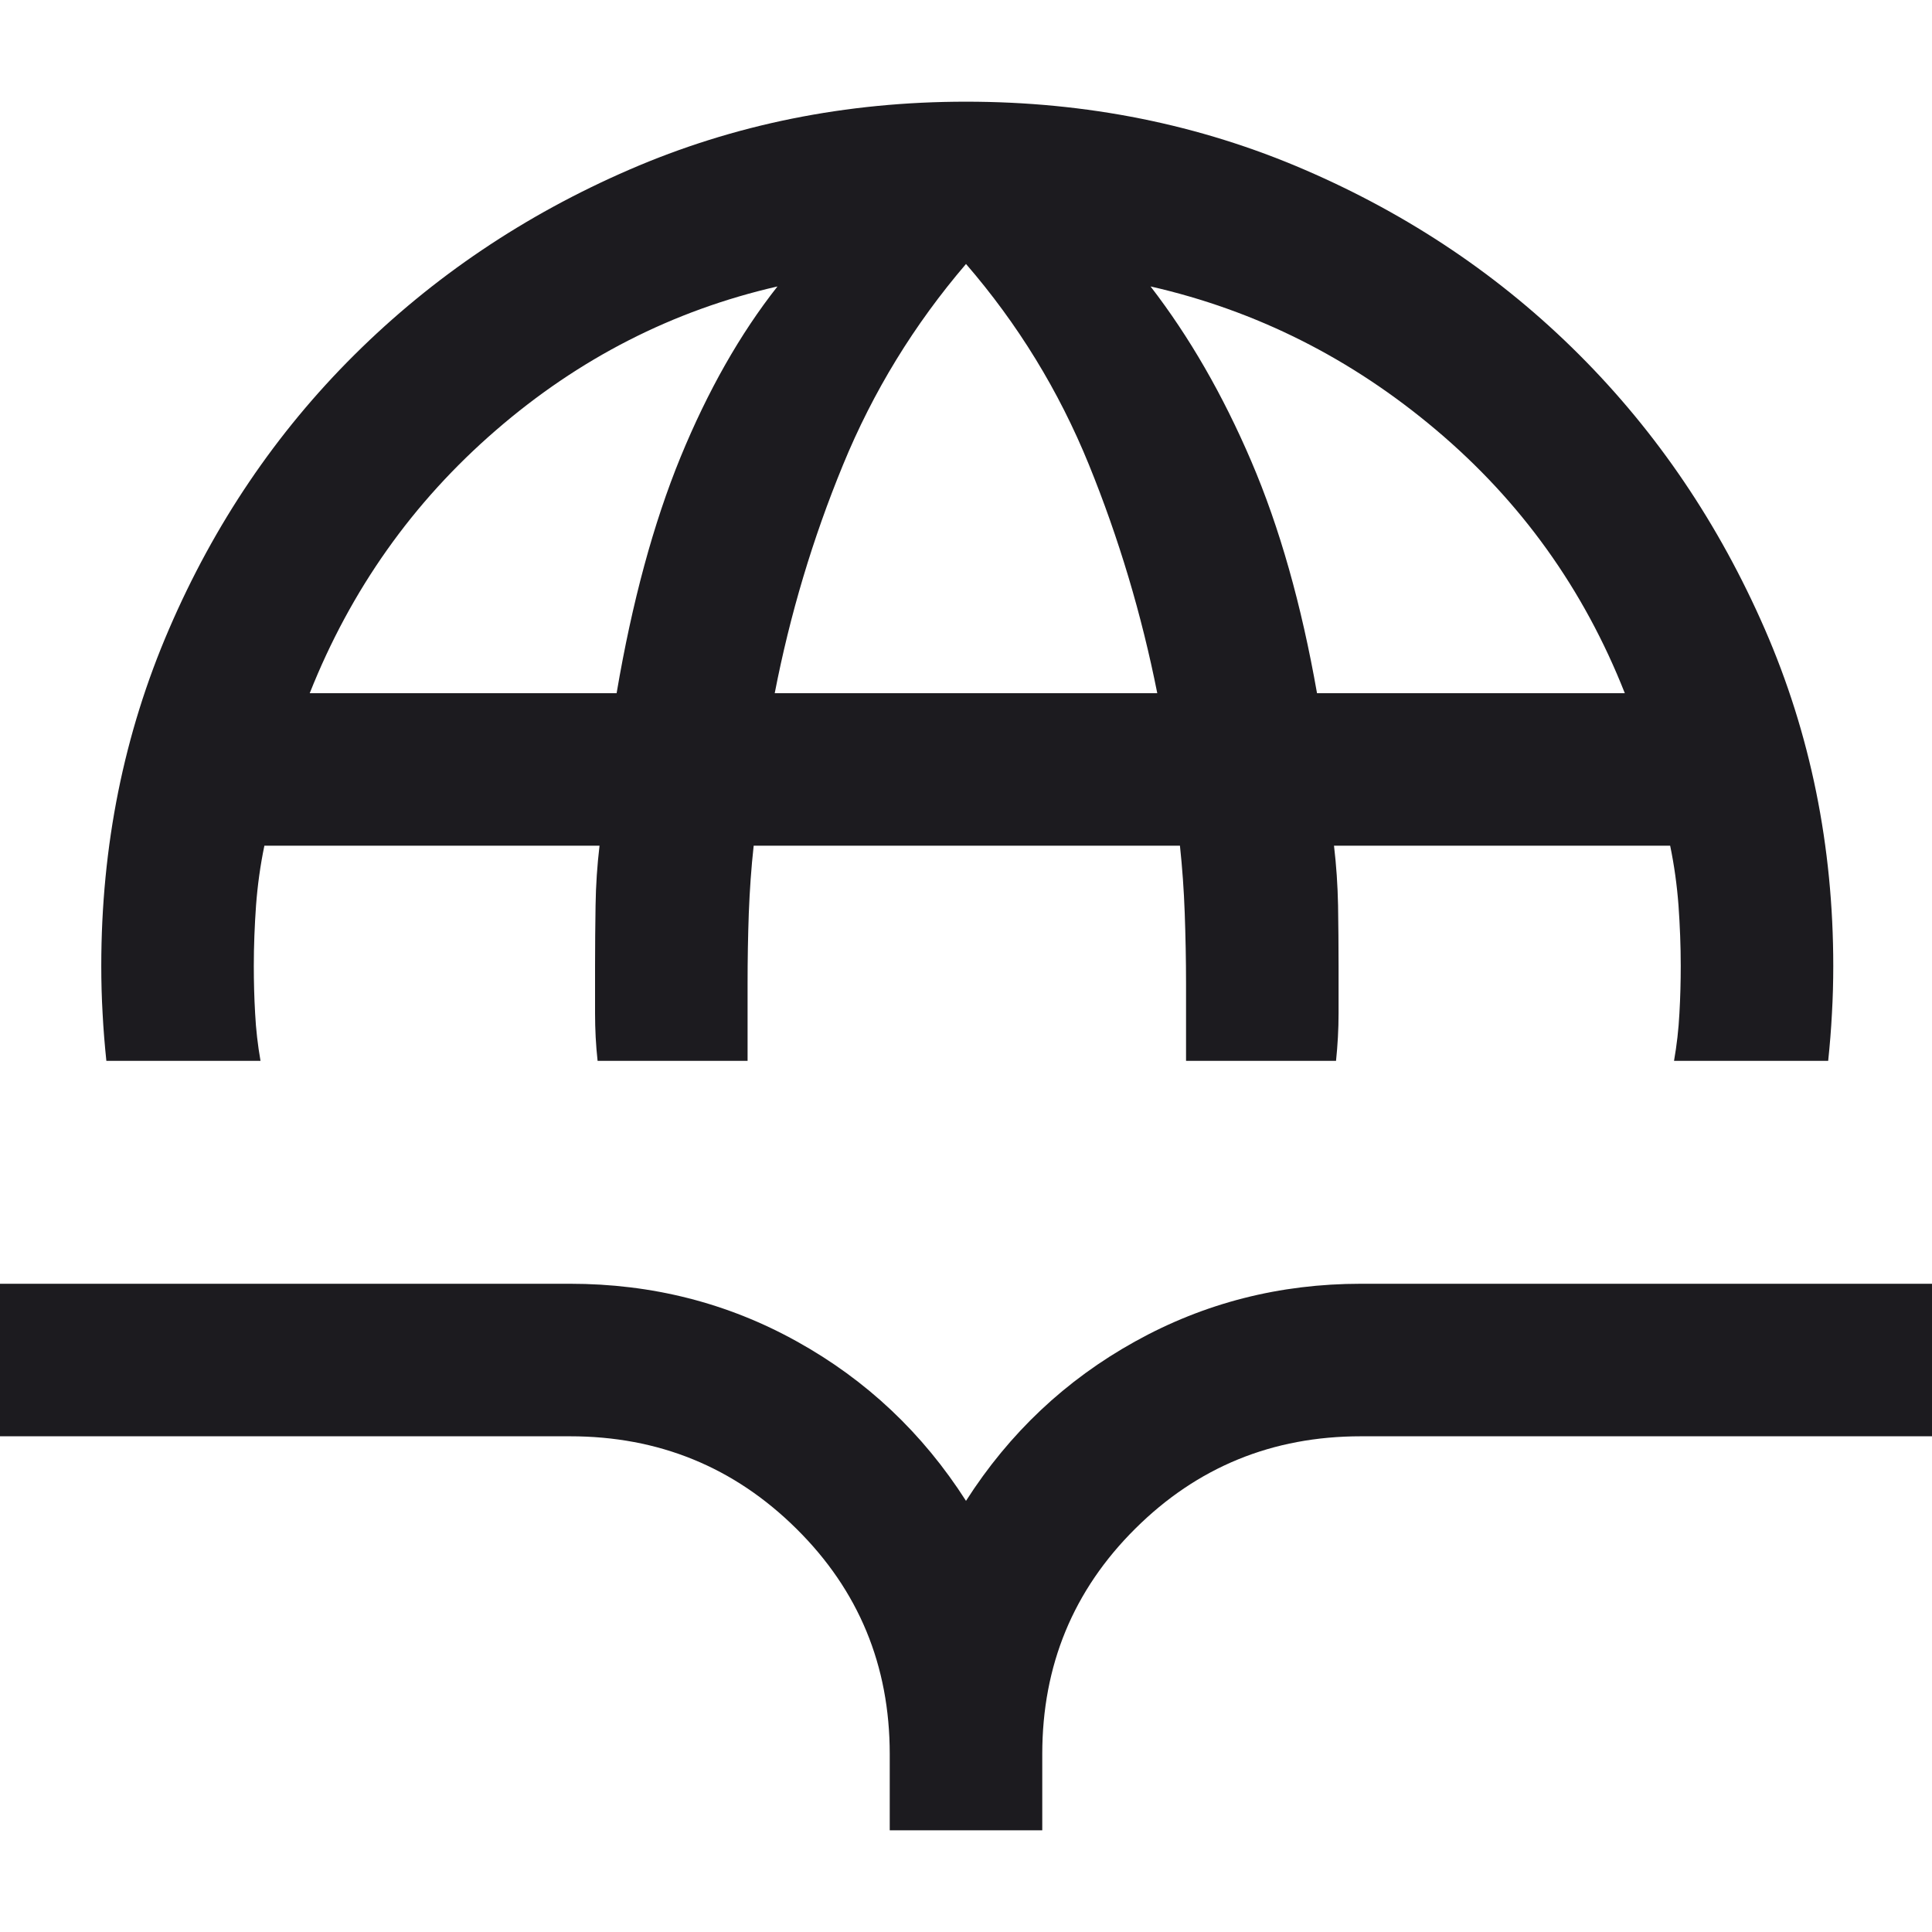
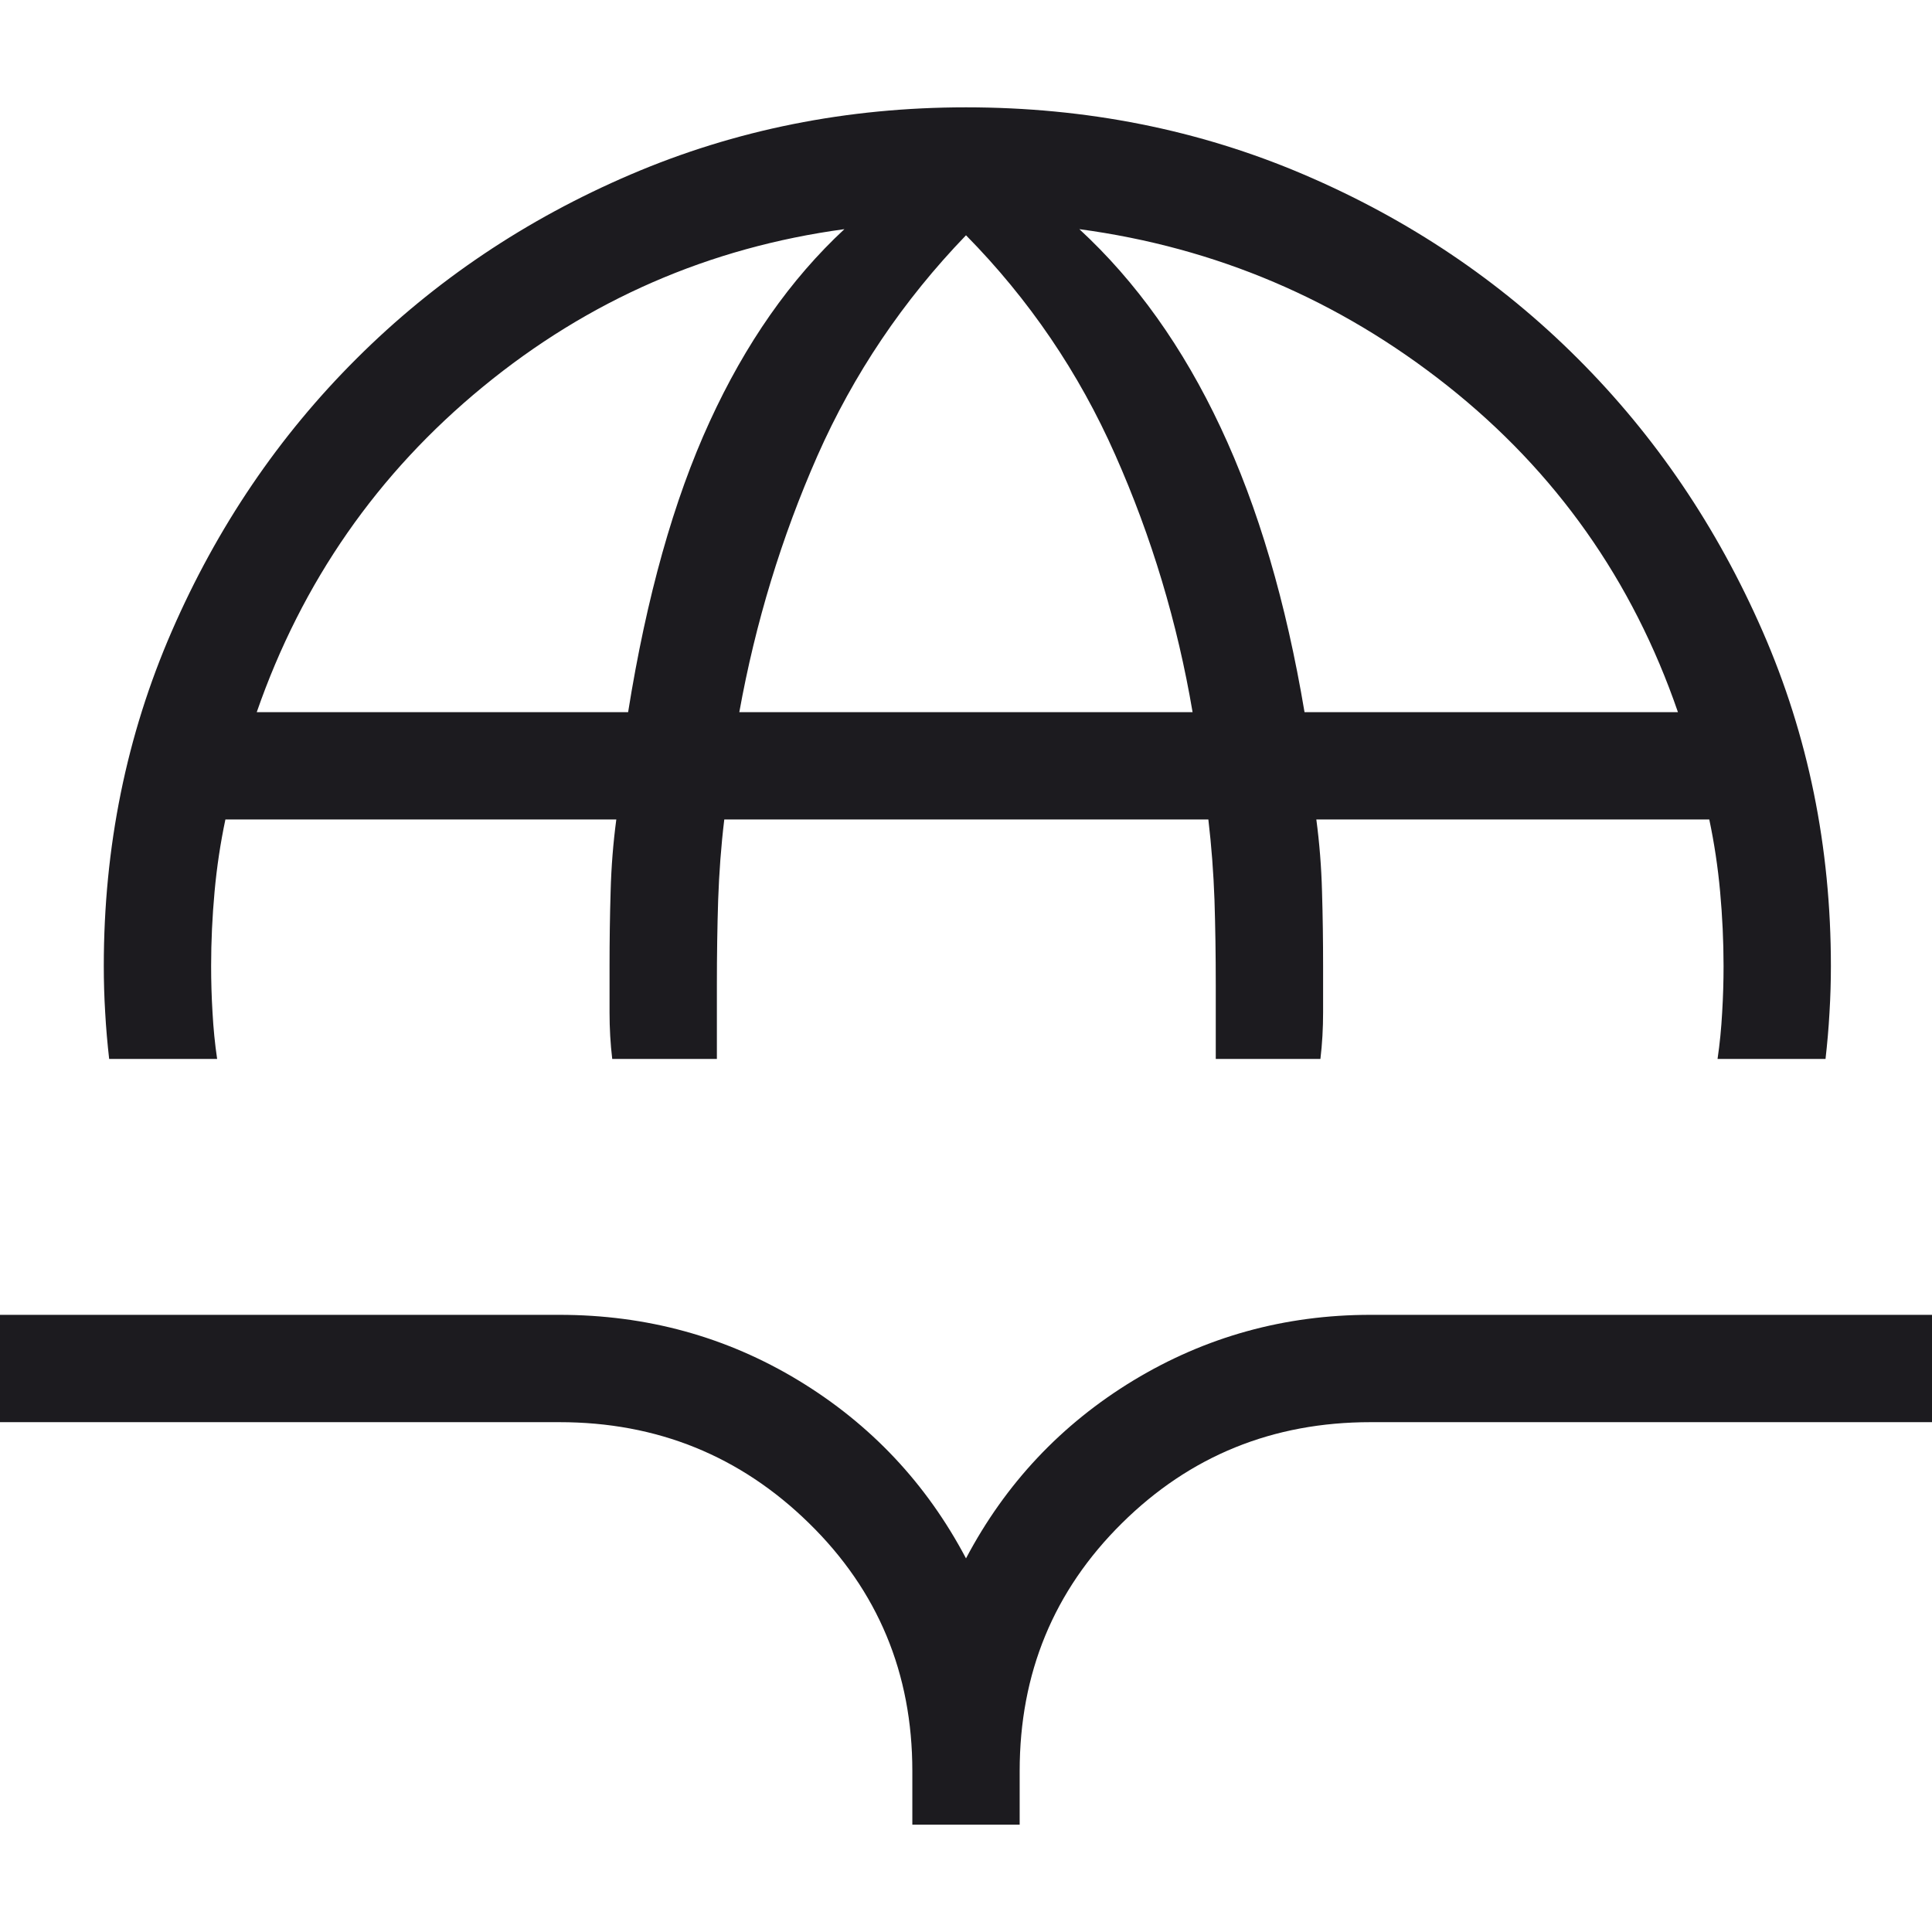
- <svg xmlns="http://www.w3.org/2000/svg" width="19" height="19" viewBox="0 0 19 19" fill="none">
-   <path d="M1.046 10.433C1.03 10.279 1.017 10.123 1.009 9.966C1 9.809 0.996 9.654 0.996 9.5C0.996 8.32 1.218 7.215 1.663 6.185C2.107 5.154 2.715 4.255 3.486 3.489C4.258 2.722 5.159 2.115 6.188 1.669C7.216 1.223 8.32 1 9.5 1C10.686 1 11.796 1.223 12.83 1.669C13.864 2.115 14.764 2.722 15.531 3.489C16.297 4.255 16.905 5.154 17.355 6.185C17.804 7.215 18.029 8.32 18.029 9.5C18.029 9.654 18.025 9.809 18.016 9.966C18.008 10.123 17.995 10.279 17.979 10.433H16.463C16.49 10.279 16.508 10.123 16.516 9.966C16.525 9.809 16.529 9.654 16.529 9.5C16.529 9.301 16.521 9.103 16.507 8.904C16.492 8.705 16.465 8.51 16.425 8.317H13.119C13.142 8.51 13.155 8.705 13.159 8.904C13.162 9.103 13.164 9.301 13.164 9.5V9.966C13.164 10.123 13.155 10.279 13.139 10.433H11.664V9.675C11.664 9.437 11.659 9.204 11.651 8.979C11.643 8.753 11.627 8.533 11.604 8.317H7.412C7.388 8.533 7.373 8.753 7.364 8.979C7.356 9.204 7.352 9.437 7.352 9.675V10.433H5.877C5.86 10.279 5.852 10.123 5.852 9.966V9.5C5.852 9.301 5.854 9.103 5.857 8.904C5.86 8.705 5.873 8.51 5.896 8.317H2.6C2.56 8.51 2.533 8.705 2.518 8.904C2.504 9.103 2.496 9.301 2.496 9.5C2.496 9.654 2.5 9.809 2.509 9.966C2.517 10.123 2.535 10.279 2.562 10.433H1.046ZM3.046 6.817H6.064C6.216 5.921 6.426 5.147 6.693 4.495C6.961 3.843 7.278 3.284 7.646 2.817C6.615 3.053 5.692 3.525 4.875 4.233C4.058 4.94 3.449 5.802 3.046 6.817ZM7.619 6.817H11.381C11.227 6.043 11.003 5.293 10.708 4.568C10.413 3.843 10.01 3.186 9.5 2.596C8.99 3.192 8.586 3.851 8.29 4.573C7.993 5.295 7.769 6.043 7.619 6.817ZM12.952 6.817H15.979C15.576 5.795 14.958 4.932 14.123 4.228C13.288 3.523 12.352 3.053 11.315 2.817C11.696 3.311 12.026 3.883 12.305 4.535C12.584 5.186 12.799 5.947 12.952 6.817ZM8.75 18V17.25C8.75 16.378 8.444 15.639 7.832 15.034C7.22 14.428 6.478 14.125 5.606 14.125H0V12.625H5.606C6.412 12.625 7.157 12.814 7.838 13.193C8.521 13.572 9.074 14.094 9.5 14.76C9.926 14.094 10.479 13.572 11.162 13.193C11.844 12.814 12.585 12.625 13.384 12.625H19V14.125H13.384C12.513 14.125 11.773 14.428 11.164 15.034C10.555 15.639 10.25 16.378 10.25 17.25V18H8.75Z" fill="#1C1B1F" />
+ <svg xmlns="http://www.w3.org/2000/svg" width="18" height="18" viewBox="0 0 18 18" fill="none">
+   <path d="M1.017 9.866C1.001 9.724 0.988 9.58 0.98 9.433C0.971 9.285 0.967 9.141 0.967 9C0.967 7.891 1.178 6.852 1.6 5.882C2.022 4.912 2.596 4.064 3.323 3.34C4.05 2.615 4.901 2.043 5.875 1.626C6.849 1.209 7.891 1 9 1C10.122 1 11.171 1.209 12.147 1.626C13.123 2.043 13.974 2.615 14.699 3.34C15.424 4.064 15.998 4.912 16.422 5.882C16.846 6.852 17.058 7.891 17.058 9C17.058 9.141 17.054 9.285 17.045 9.433C17.037 9.58 17.024 9.724 17.008 9.866H16.002C16.023 9.724 16.037 9.58 16.045 9.433C16.054 9.285 16.058 9.141 16.058 9C16.058 8.769 16.047 8.538 16.026 8.308C16.005 8.077 15.971 7.853 15.925 7.635H12.264C12.293 7.853 12.311 8.077 12.317 8.308C12.324 8.538 12.327 8.769 12.327 9V9.433C12.327 9.58 12.319 9.724 12.302 9.866H11.327V9.175C11.327 8.898 11.323 8.634 11.315 8.383C11.306 8.131 11.287 7.882 11.258 7.635H6.748C6.718 7.882 6.7 8.131 6.691 8.383C6.683 8.634 6.679 8.898 6.679 9.175V9.866H5.704C5.687 9.724 5.679 9.58 5.679 9.433V9C5.679 8.769 5.682 8.538 5.689 8.308C5.695 8.077 5.713 7.853 5.742 7.635H2.1C2.054 7.853 2.02 8.077 1.999 8.308C1.978 8.538 1.967 8.769 1.967 9C1.967 9.141 1.971 9.285 1.98 9.433C1.988 9.58 2.002 9.724 2.023 9.866H1.017ZM2.392 6.635H5.852C6.024 5.559 6.277 4.657 6.612 3.928C6.946 3.199 7.365 2.601 7.867 2.135C6.606 2.306 5.483 2.796 4.5 3.603C3.517 4.41 2.814 5.42 2.392 6.635ZM6.888 6.635H11.111C10.97 5.803 10.73 5.003 10.39 4.237C10.051 3.47 9.587 2.788 9 2.192C8.413 2.801 7.952 3.486 7.616 4.246C7.281 5.006 7.038 5.803 6.888 6.635ZM12.154 6.635H15.633C15.211 5.408 14.495 4.394 13.484 3.593C12.473 2.793 11.33 2.306 10.056 2.135C10.584 2.622 11.023 3.238 11.372 3.982C11.722 4.726 11.982 5.61 12.154 6.635ZM8.5 17V16.5C8.5 15.59 8.18 14.82 7.538 14.192C6.897 13.564 6.122 13.25 5.212 13.25H0V12.25H5.212C6.024 12.25 6.767 12.454 7.439 12.861C8.112 13.269 8.632 13.822 9 14.519C9.368 13.822 9.888 13.269 10.56 12.861C11.233 12.454 11.969 12.25 12.769 12.25H18V13.25H12.769C11.859 13.25 11.086 13.564 10.452 14.192C9.817 14.82 9.5 15.59 9.5 16.5V17H8.5Z" fill="#1C1B1F" />
</svg>
